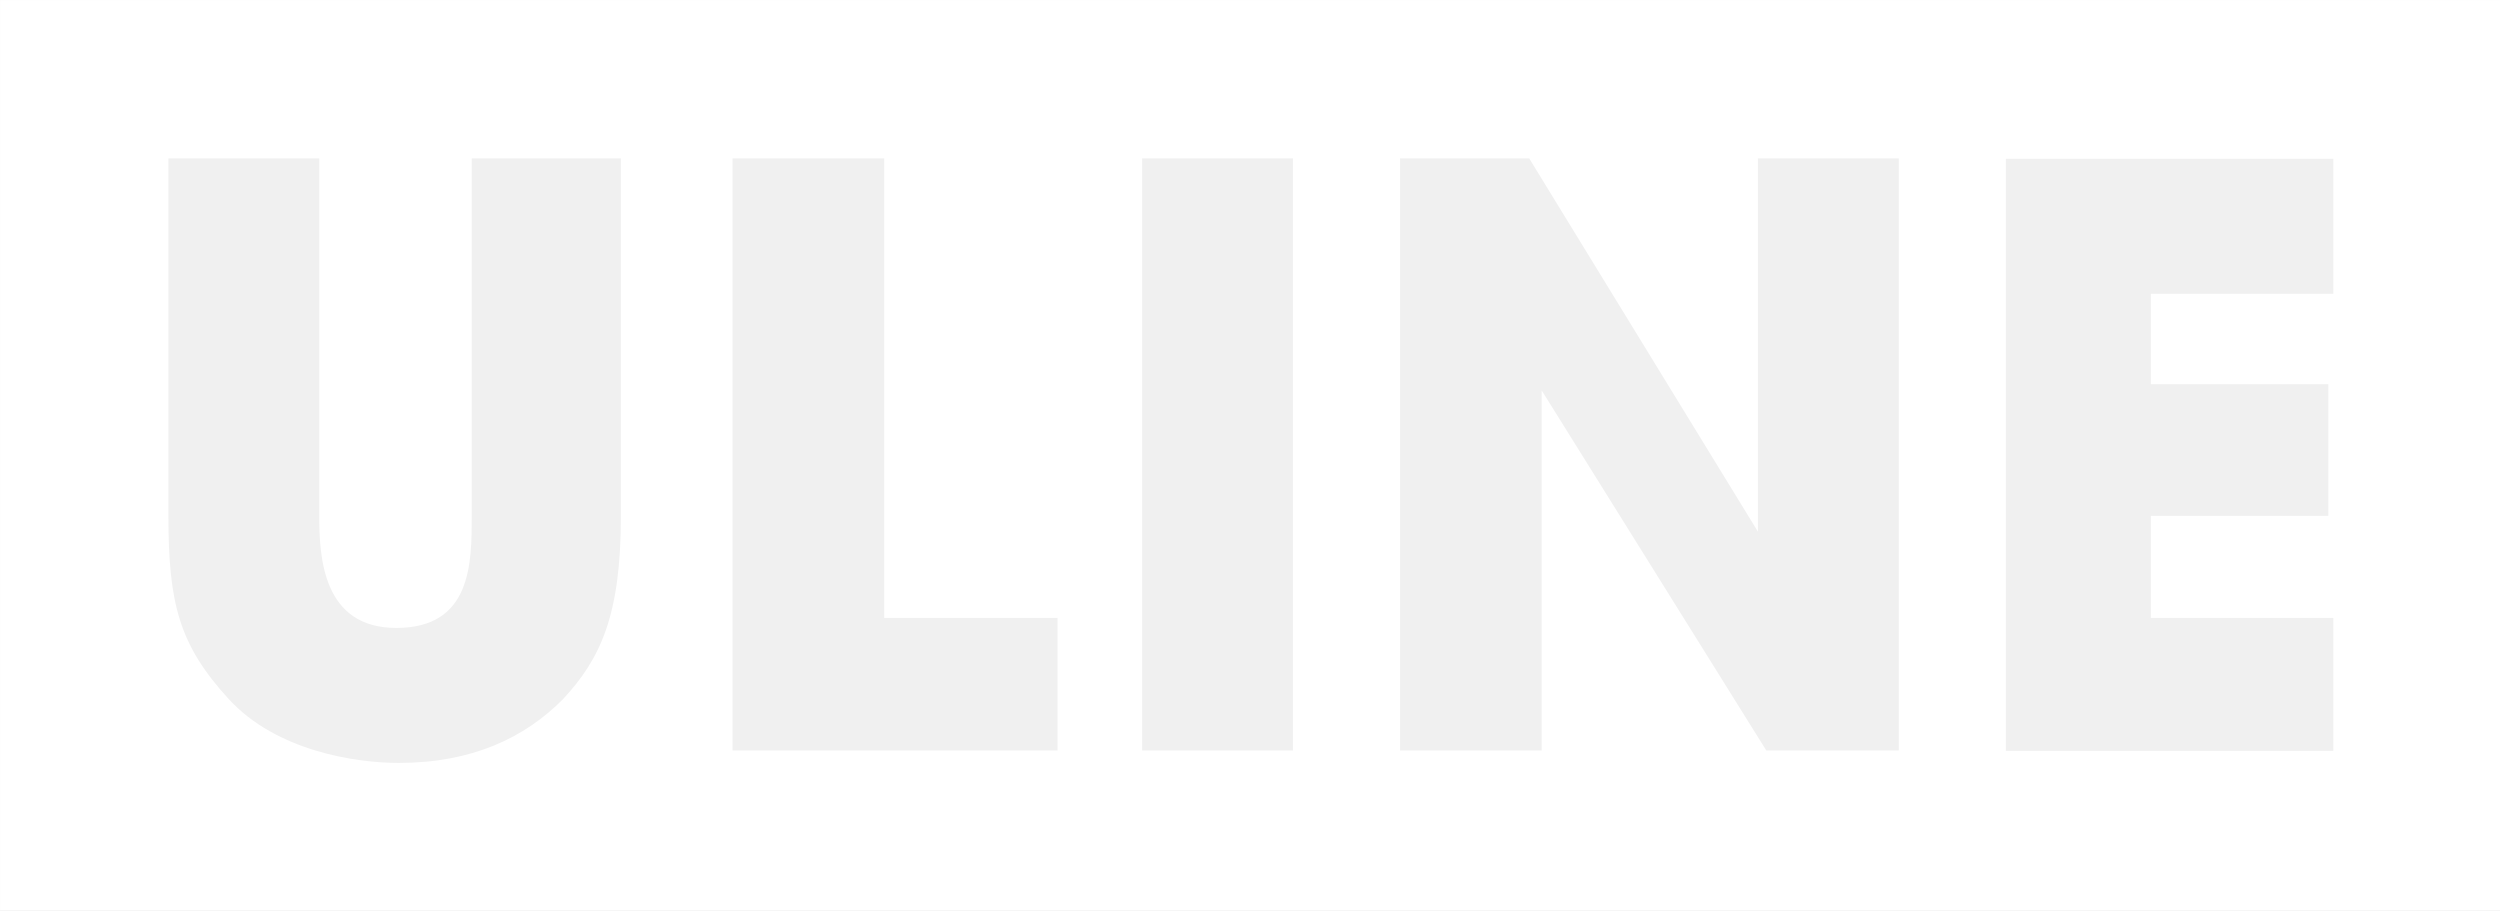
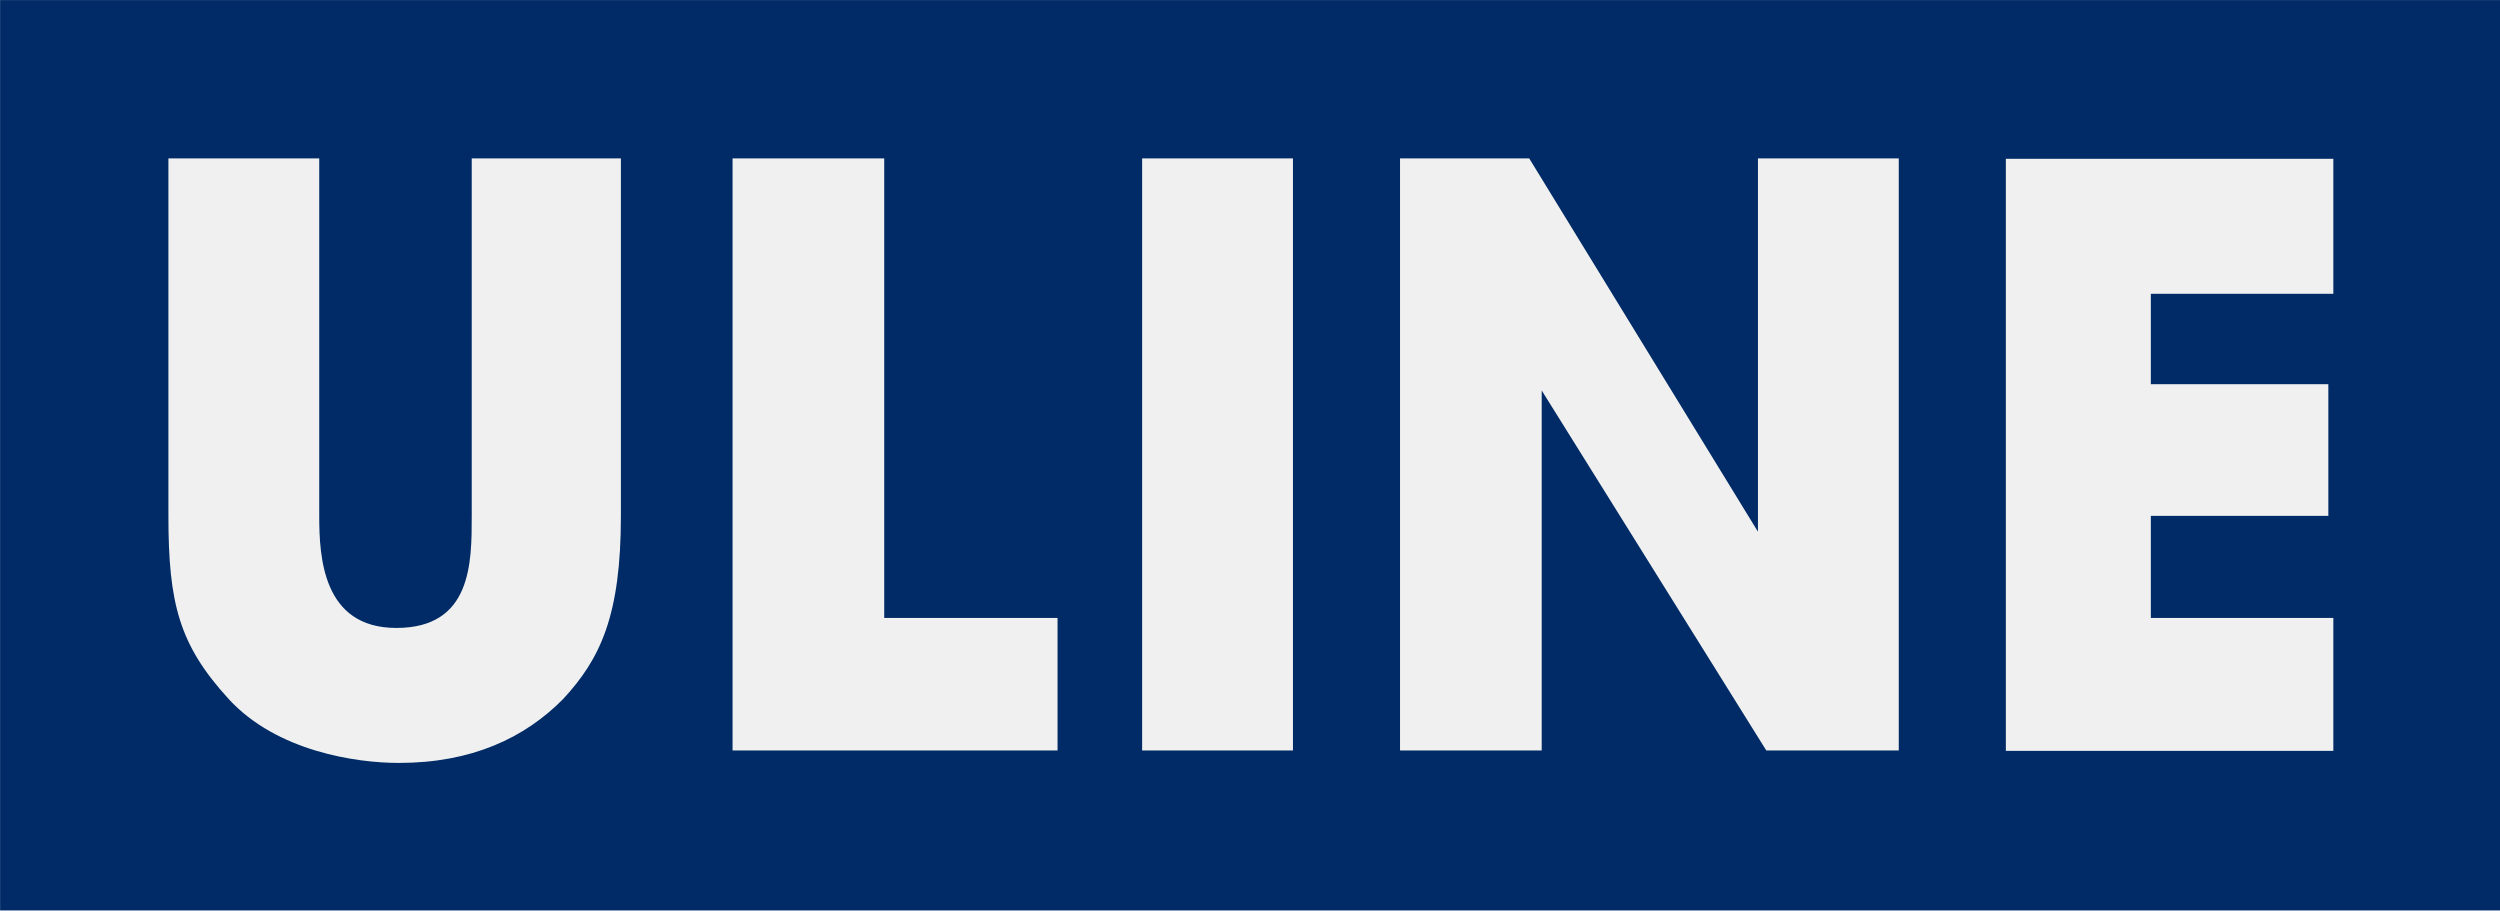
<svg xmlns="http://www.w3.org/2000/svg" id="layer" version="1.1" xml:space="preserve" viewBox="-153.02 -46.01 600.02 218.53">
  <style id="style833" type="text/css">
- 	.st0{fill:#FFFFFF;}
+ 	.st0{fill:#002b66;}
</style>
  <path id="path835" class="st0" d="m-153-46h600v218.5h-600zm40.4 123.8c0 21.1 2.6 31 14.5 44 11.5 12.5 30.5 15.299 40.8 15.299 17.5 0 30.2-5.999 39.4-15.299 9-9.7 13.9-20.1 13.9-44v-85.8h-35.8v85.8c0 11.3 0 26.9-18.1 26.9-17.7 0-18.5-17.1-18.5-26.9v-85.8h-36.2zm213.4 56.3v-31.8h-41.6v-110.3h-36.4v142.1zm56.5-142.1h-36.2v142.1h36.2zm59.7 142.1v-86.4l53.9 86.4h31.8v-142.1h-33.8v89.6l-54.9-89.6h-31v142.1zm190 0v-31.8h-43.8v-24.5h42.6v-31.6h-42.6v-21.7h43.8v-32.4h-78.6v142.1h78.6z" />
</svg>
